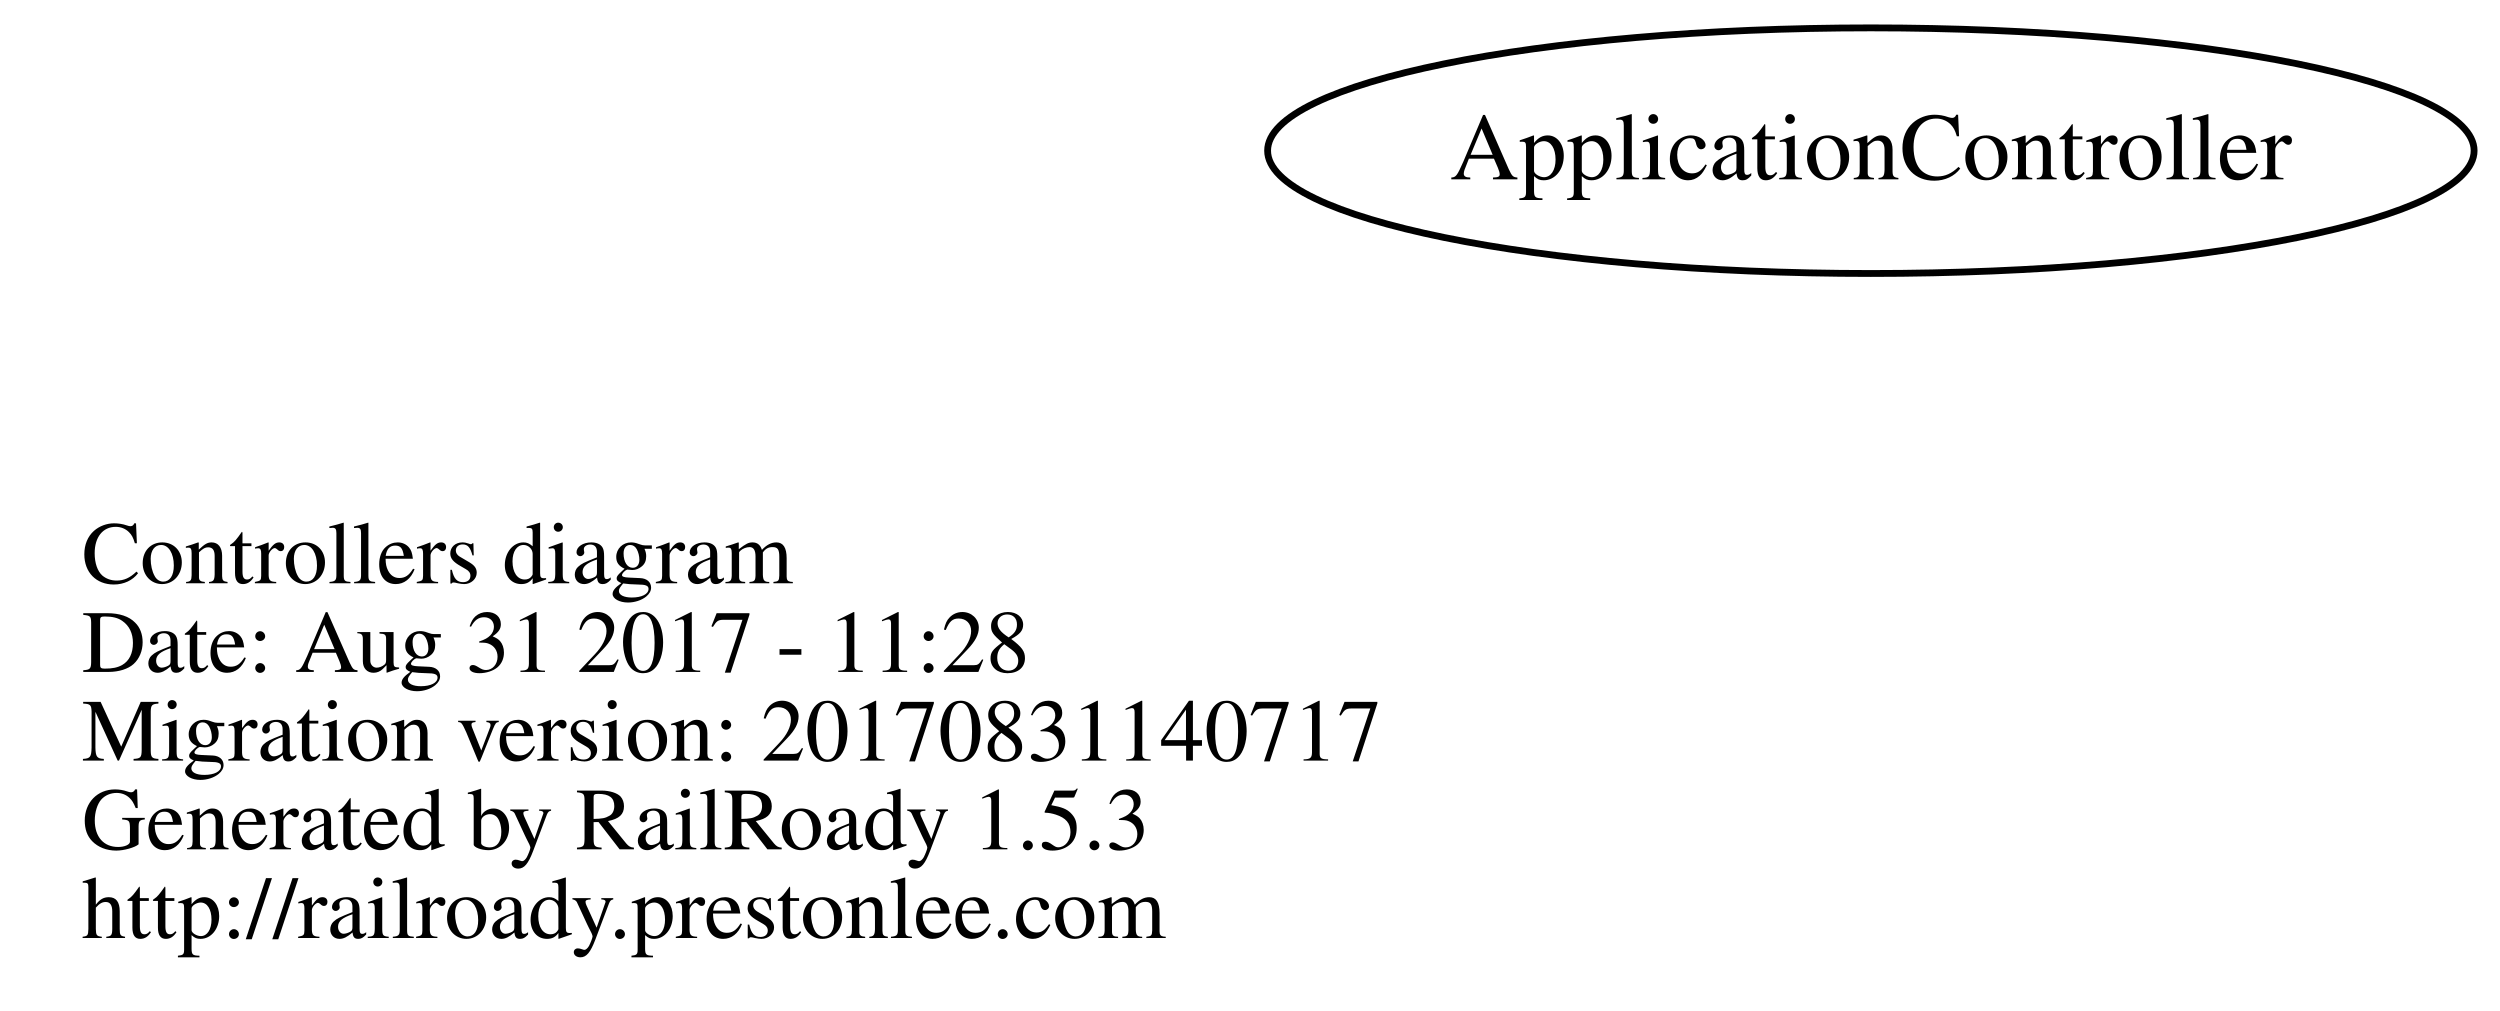
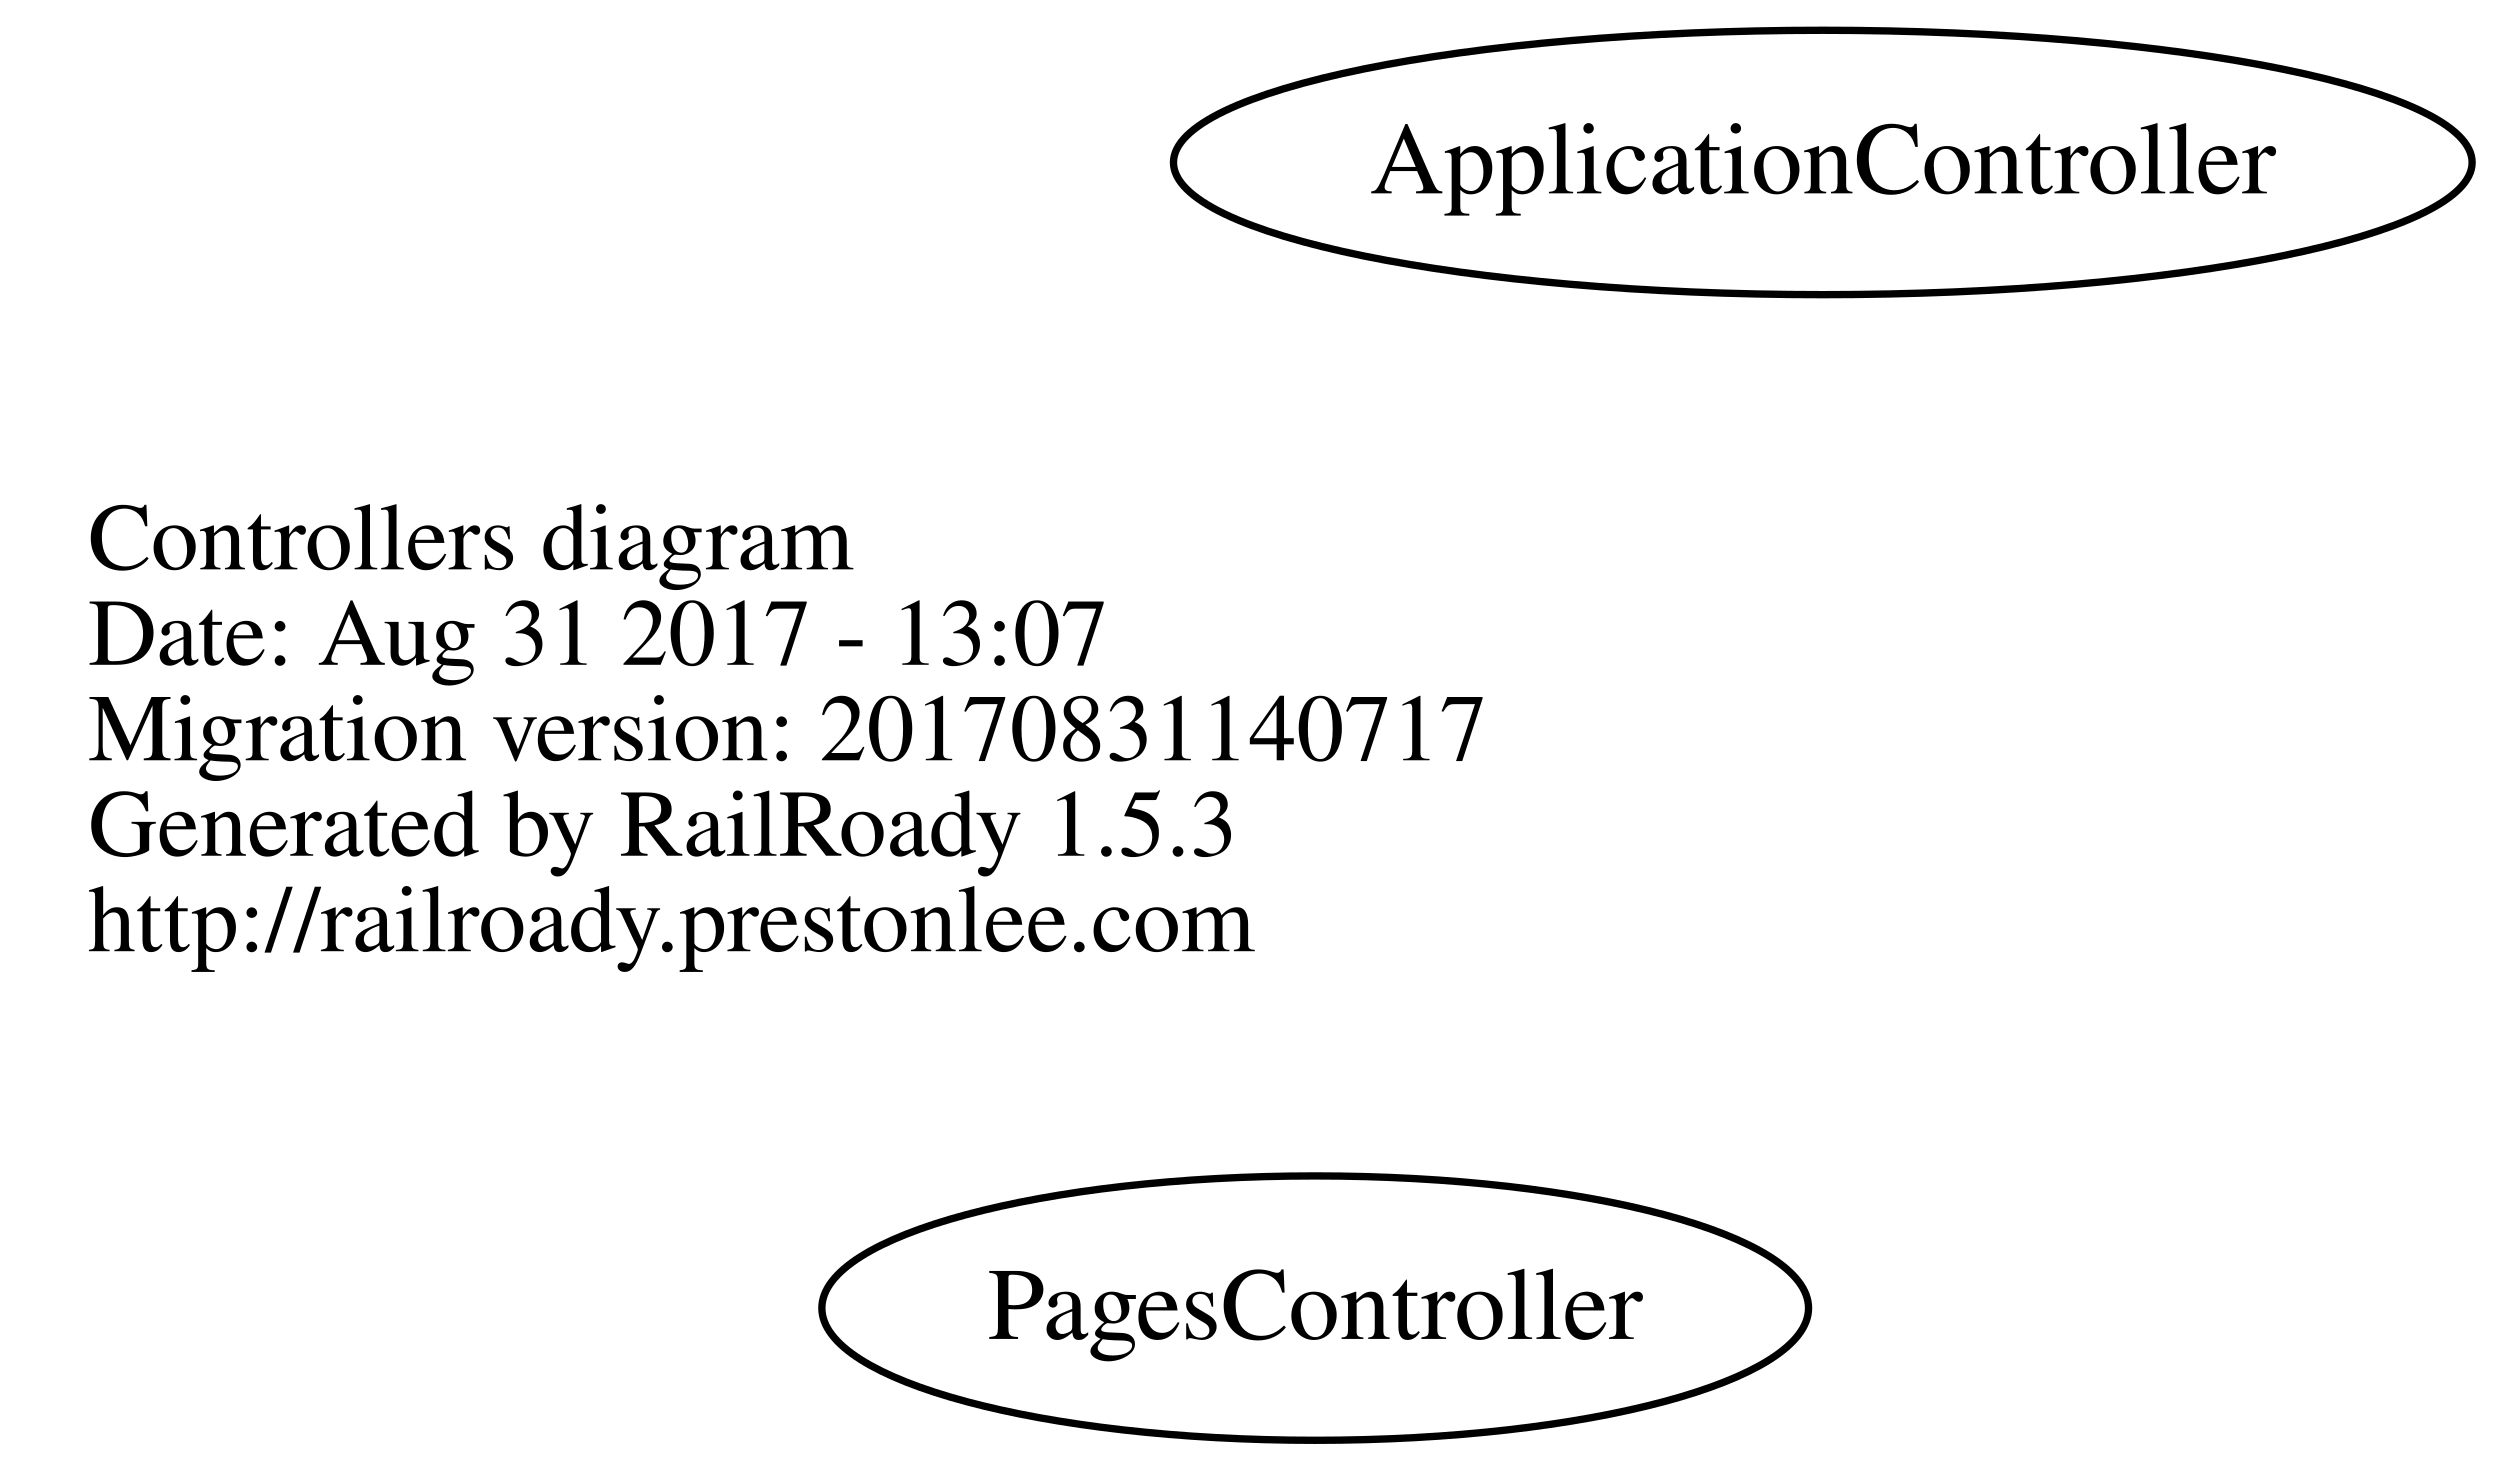
- <svg xmlns="http://www.w3.org/2000/svg" width="366pt" height="148pt" viewBox="0.00 0.00 366.42 148.00">
-   <g id="graph0" class="graph" transform="scale(1 1) rotate(0) translate(4 144)">
-     <polygon fill="transparent" stroke="transparent" points="-4,4 -4,-144 362.416,-144 362.416,4 -4,4" />
+ <svg xmlns="http://www.w3.org/2000/svg" width="340pt" height="200pt" viewBox="0.00 0.00 340.42 200.00">
+   <g id="graph0" class="graph" transform="scale(1 1) rotate(0) translate(4 196)">
+     <polygon fill="transparent" stroke="transparent" points="-4,4 -4,-196 336.416,-196 336.416,4 -4,4" />
    <g id="node1" class="node">
-       <text text-anchor="start" x="8" y="-58.6" font-family="Times,serif" font-size="13.00" fill="#000000">Controllers diagram</text>
-       <text text-anchor="start" x="8" y="-45.6" font-family="Times,serif" font-size="13.00" fill="#000000">Date: Aug 31 2017 - 11:28</text>
-       <text text-anchor="start" x="8" y="-32.6" font-family="Times,serif" font-size="13.00" fill="#000000">Migration version: 20170831140717</text>
-       <text text-anchor="start" x="8" y="-19.6" font-family="Times,serif" font-size="13.00" fill="#000000">Generated by RailRoady 1.5.3</text>
-       <text text-anchor="start" x="8" y="-6.6" font-family="Times,serif" font-size="13.00" fill="#000000">http://railroady.prestonlee.com</text>
+       <text text-anchor="start" x="8" y="-118.6" font-family="Times,serif" font-size="13.00" fill="#000000">Controllers diagram</text>
+       <text text-anchor="start" x="8" y="-105.6" font-family="Times,serif" font-size="13.00" fill="#000000">Date: Aug 31 2017 - 13:07</text>
+       <text text-anchor="start" x="8" y="-92.6" font-family="Times,serif" font-size="13.00" fill="#000000">Migration version: 20170831140717</text>
+       <text text-anchor="start" x="8" y="-79.6" font-family="Times,serif" font-size="13.00" fill="#000000">Generated by RailRoady 1.5.3</text>
+       <text text-anchor="start" x="8" y="-66.6" font-family="Times,serif" font-size="13.00" fill="#000000">http://railroady.prestonlee.com</text>
    </g>
    <g id="node2" class="node">
-       <ellipse fill="none" stroke="#000000" cx="270.208" cy="-122" rx="88.417" ry="18" />
-       <text text-anchor="middle" x="270.208" y="-117.8" font-family="Times,serif" font-size="14.00" fill="#000000">ApplicationController</text>
+       <ellipse fill="none" stroke="#000000" cx="244.208" cy="-174" rx="88.417" ry="18" />
+       <text text-anchor="middle" x="244.208" y="-169.8" font-family="Times,serif" font-size="14.00" fill="#000000">ApplicationController</text>
+     </g>
+     <g id="node3" class="node">
+       <ellipse fill="none" stroke="#000000" cx="175.089" cy="-18" rx="67.177" ry="18" />
+       <text text-anchor="middle" x="175.089" y="-13.8" font-family="Times,serif" font-size="14.00" fill="#000000">PagesController</text>
    </g>
  </g>
</svg>
